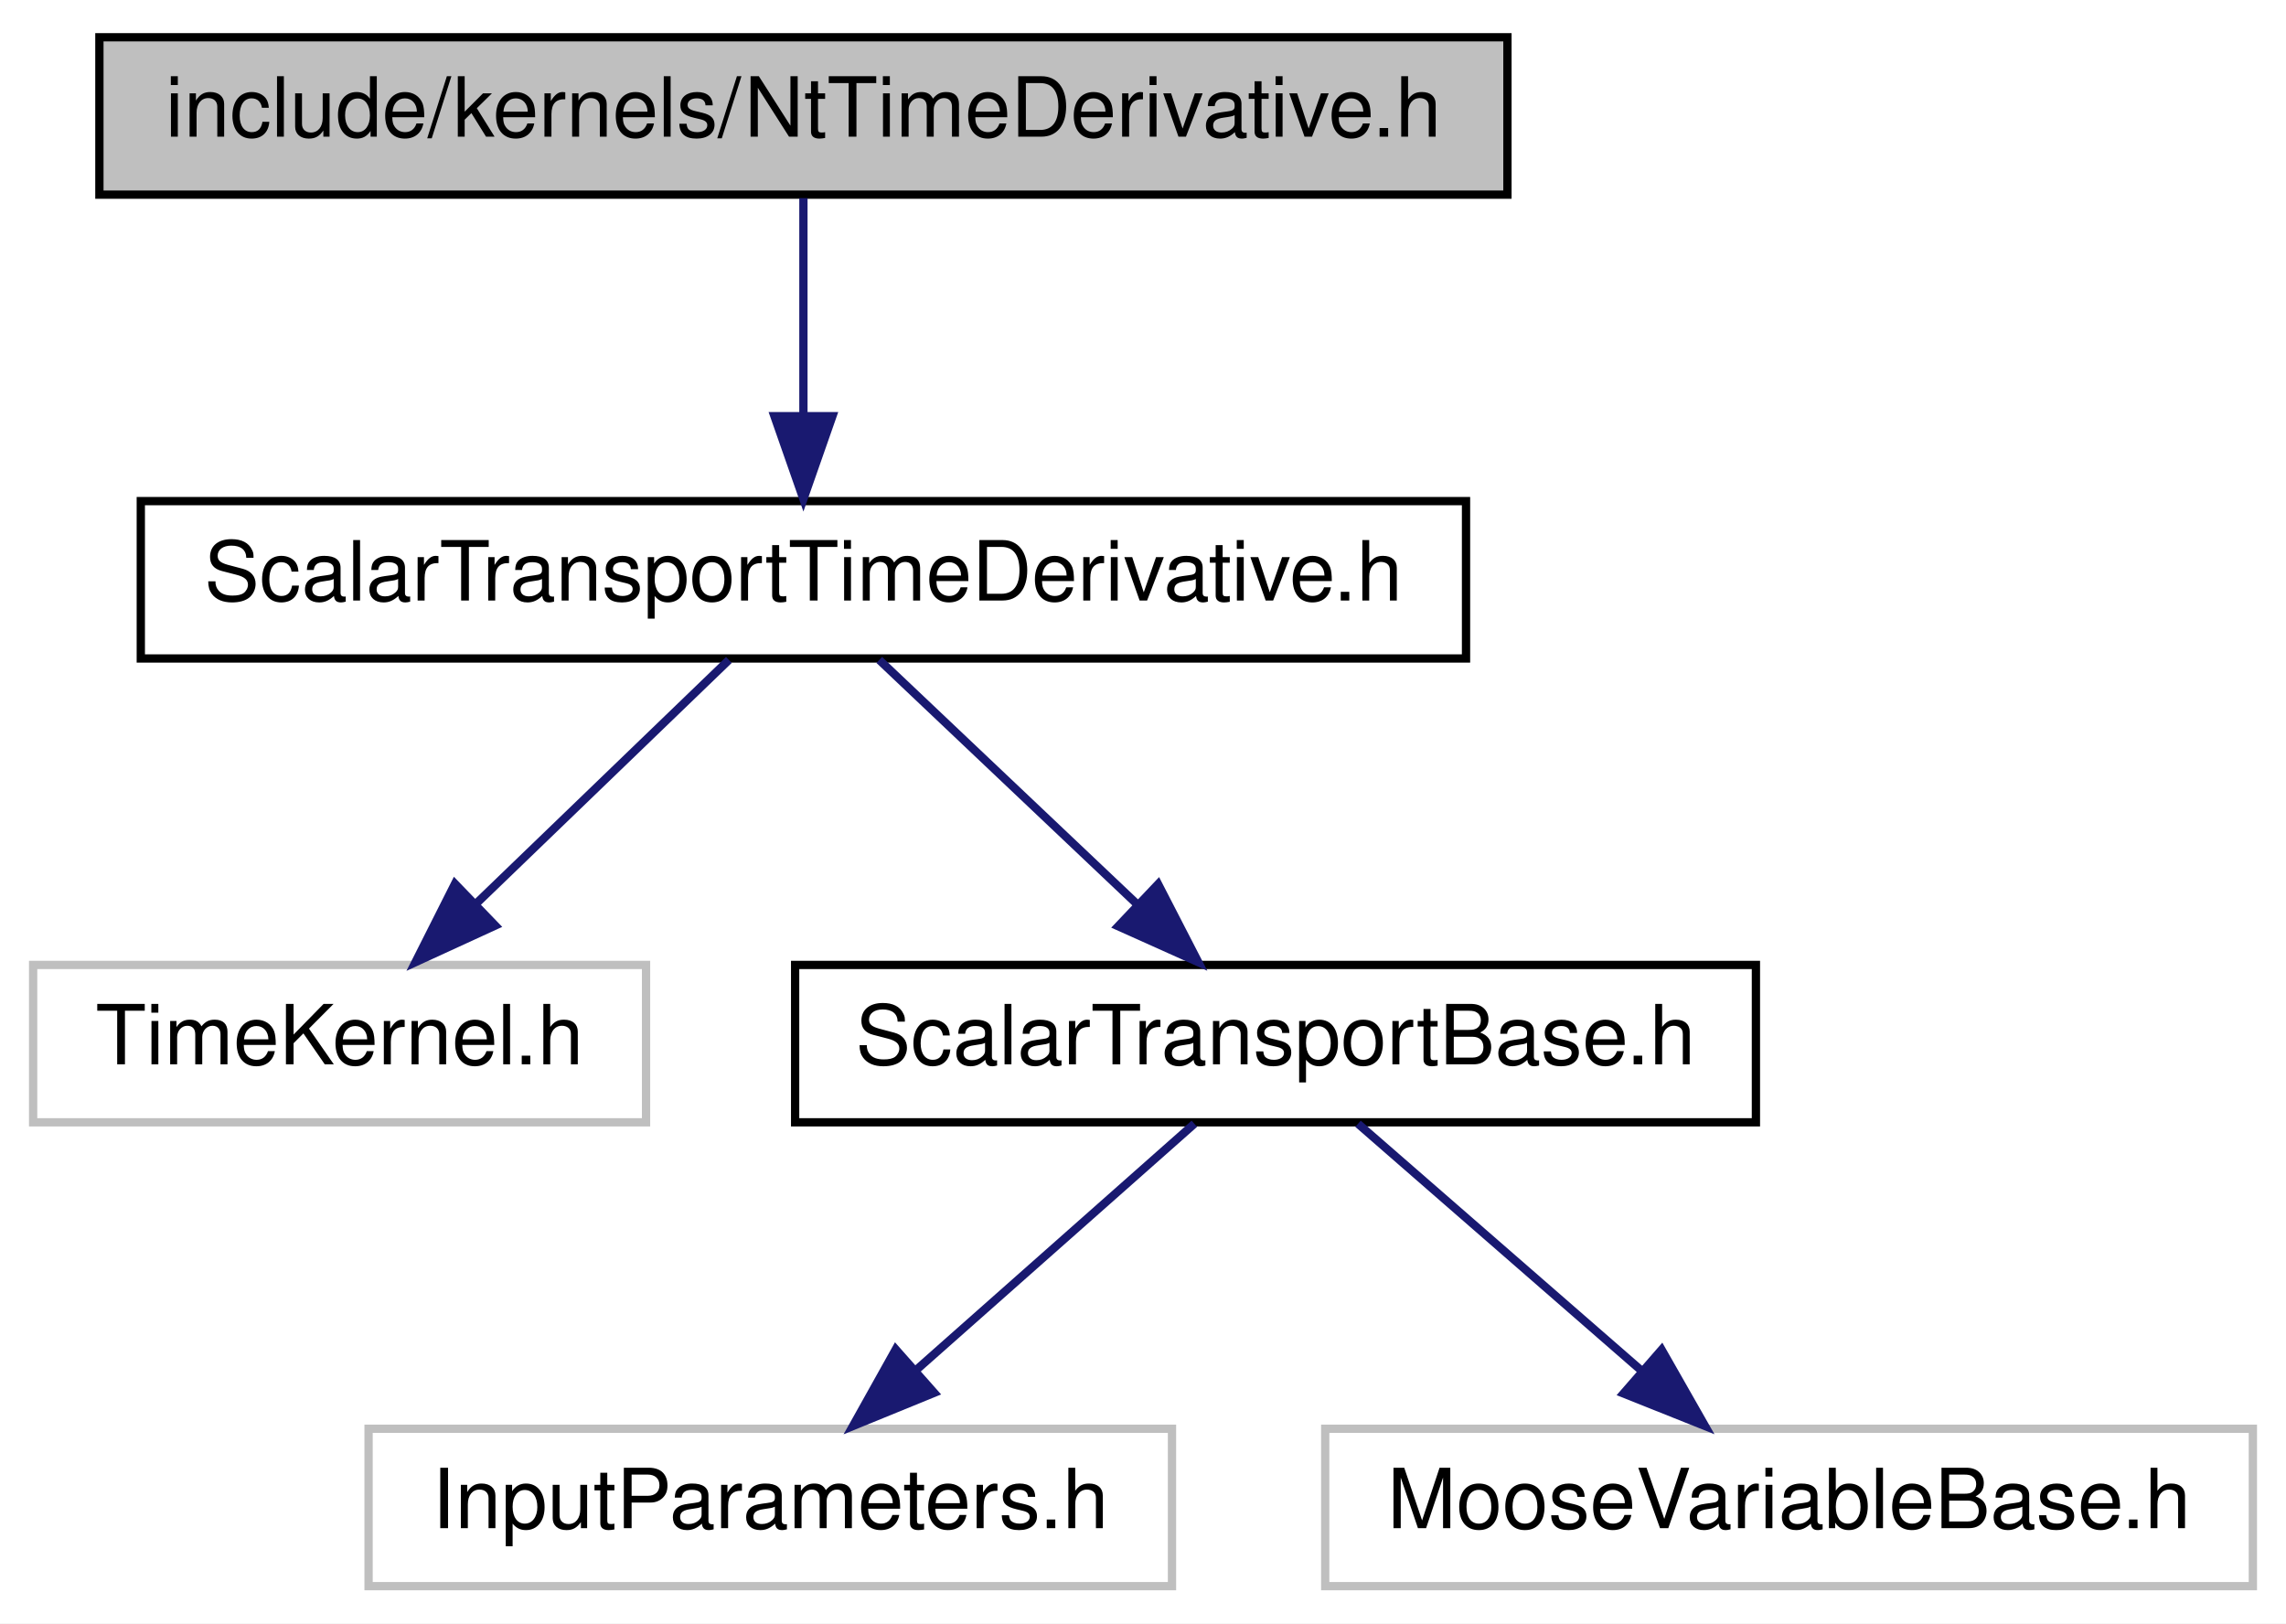
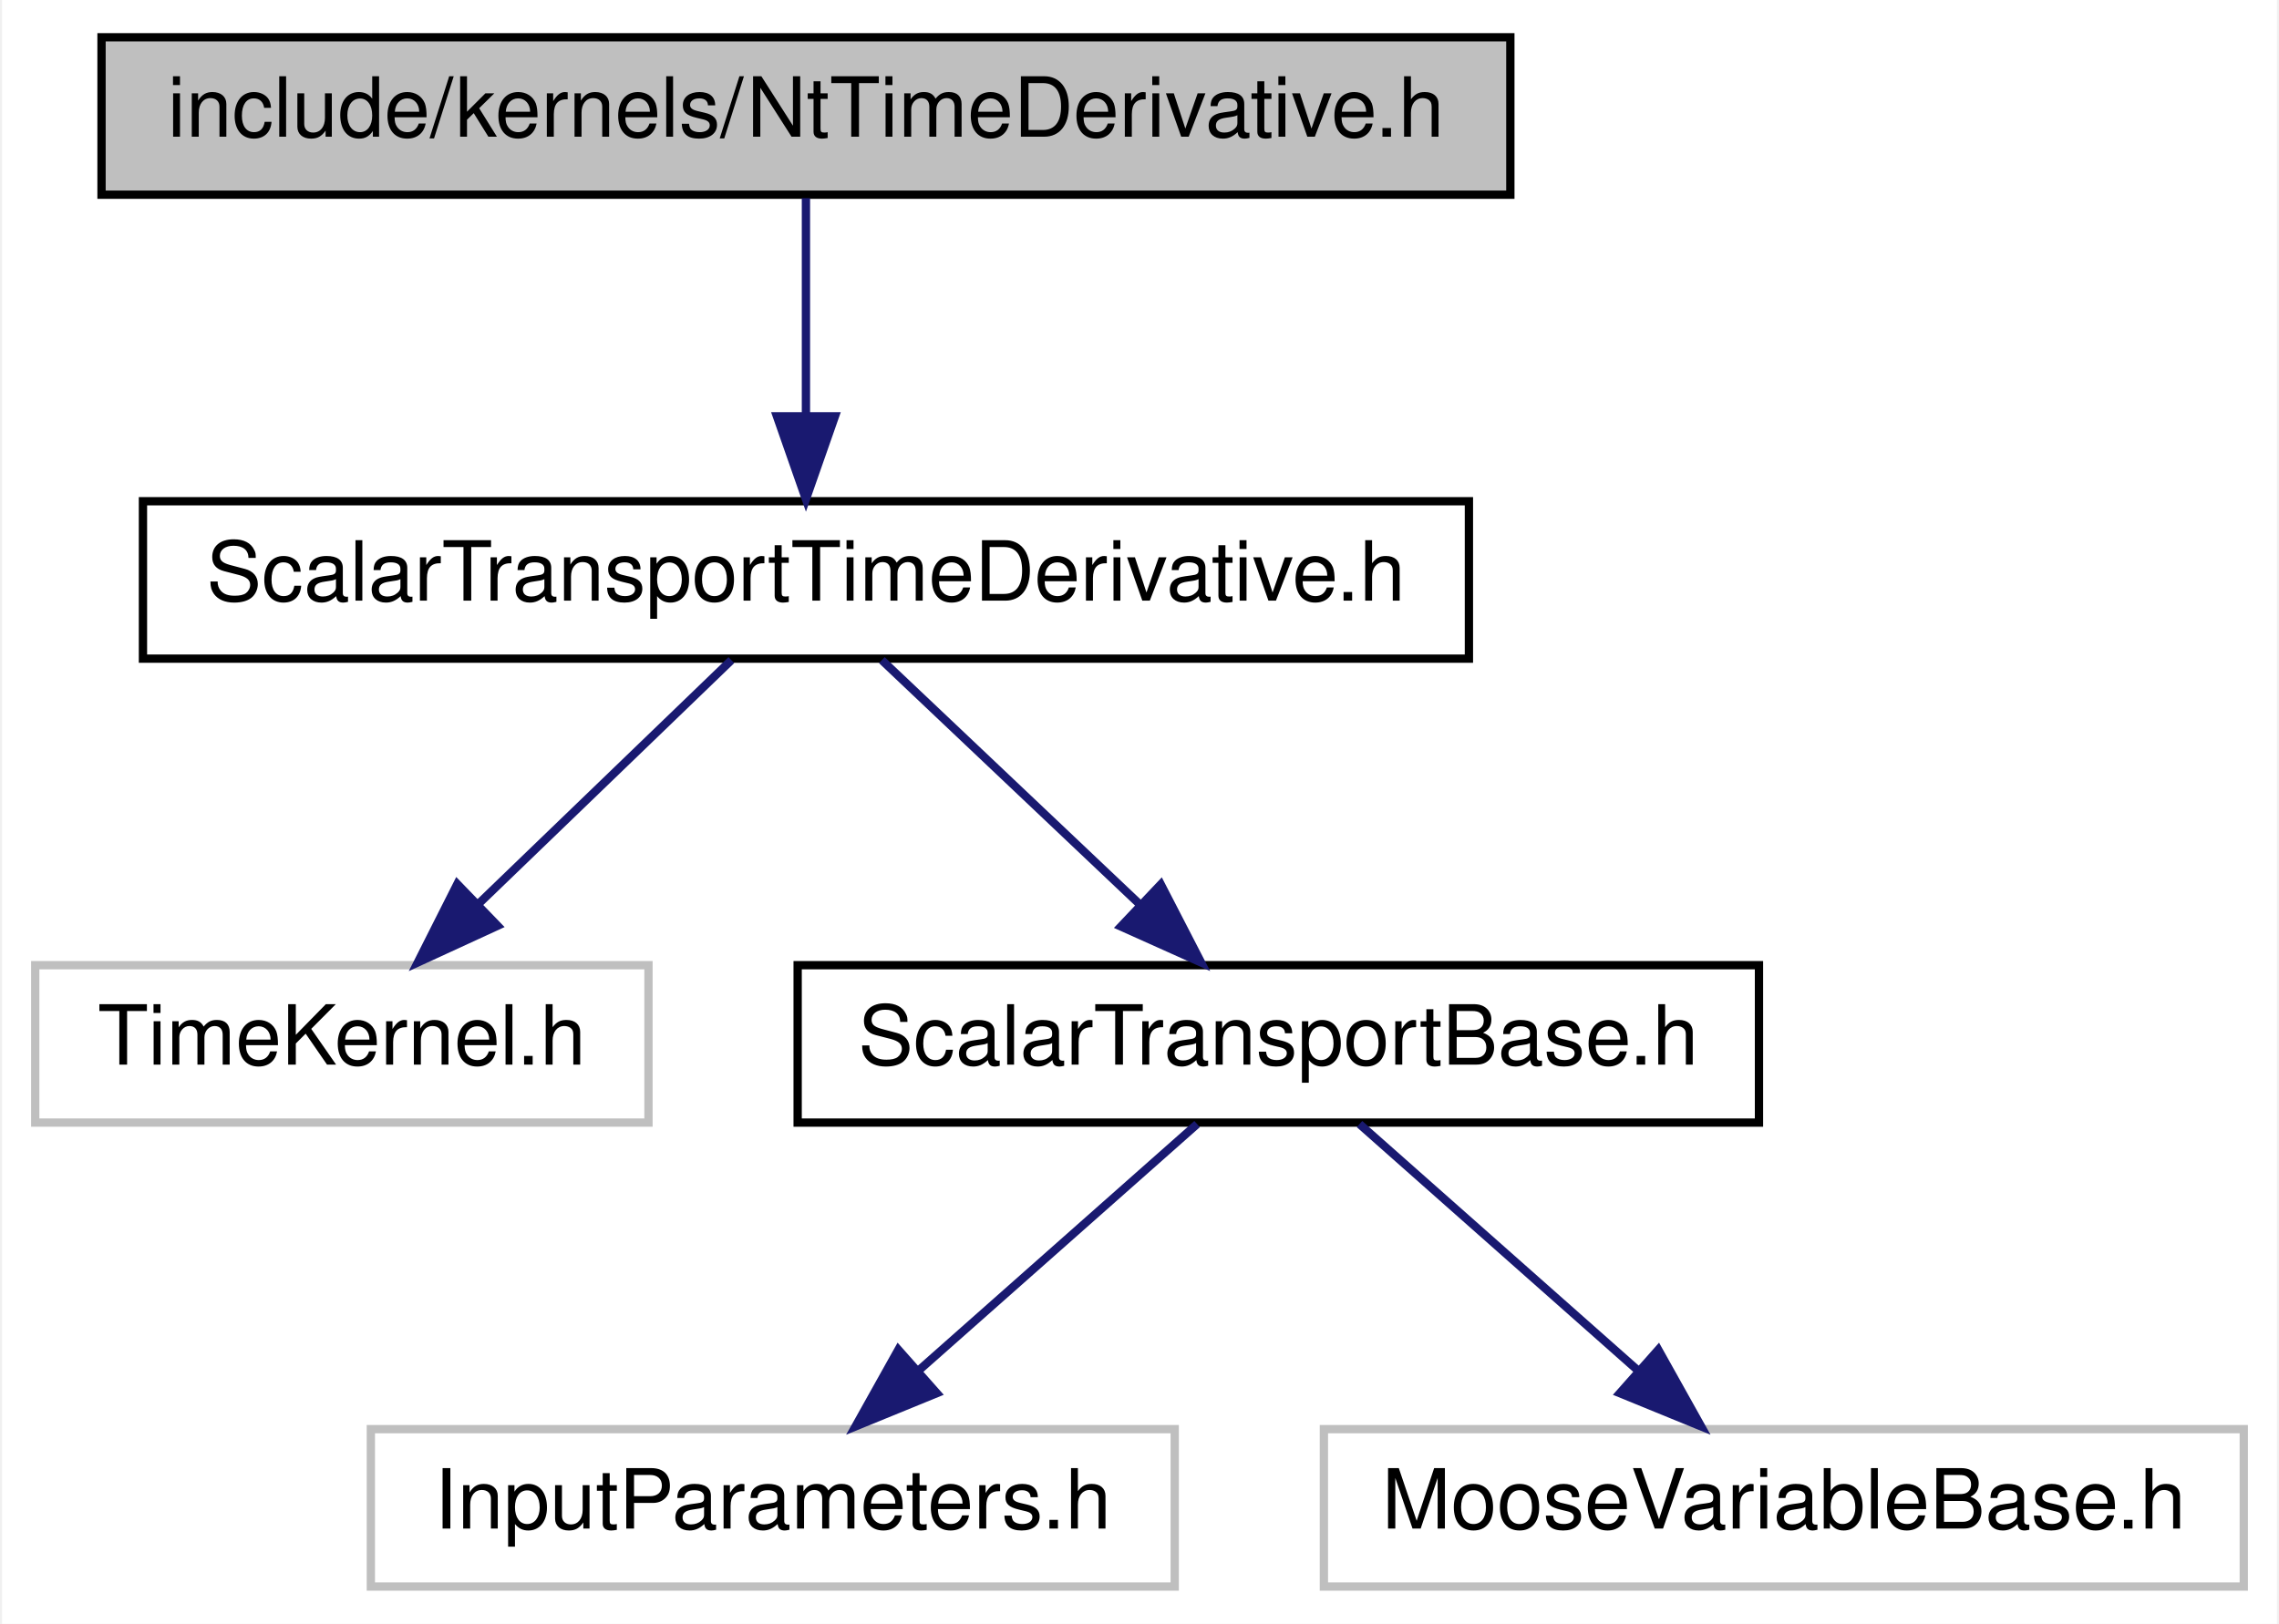
- <svg xmlns="http://www.w3.org/2000/svg" xmlns:xlink="http://www.w3.org/1999/xlink" width="276pt" height="196pt" viewBox="0.00 0.00 276.00 196.00">
+ <svg xmlns="http://www.w3.org/2000/svg" xmlns:xlink="http://www.w3.org/1999/xlink" width="275pt" height="196pt" viewBox="0.00 0.00 274.50 196.00">
  <g id="graph0" class="graph" transform="scale(1 1) rotate(0) translate(4 192)">
-     <polygon fill="white" stroke="none" points="-4,4 -4,-192 272,-192 272,4 -4,4" />
+     <polygon fill="white" stroke="transparent" points="-4,4 -4,-192 270.5,-192 270.5,4 -4,4" />
    <g id="node1" class="node">
-       <polygon fill="#bfbfbf" stroke="black" points="8,-168.5 8,-187.5 178,-187.5 178,-168.5 8,-168.5" />
-       <text text-anchor="middle" x="93" y="-175.5" font-family="Helvetica,sans-Serif" font-size="10.00">include/kernels/NtTimeDerivative.h</text>
+       <g id="a_node1">
+         <a xlink:title=" ">
+           <polygon fill="#bfbfbf" stroke="black" points="8,-168.5 8,-187.5 178,-187.5 178,-168.5 8,-168.5" />
+           <text text-anchor="middle" x="93" y="-175.5" font-family="Helvetica,sans-Serif" font-size="10.00">include/kernels/NtTimeDerivative.h</text>
+         </a>
+       </g>
    </g>
    <g id="node2" class="node">
      <g id="a_node2">
-         <a xlink:href="_scalar_transport_time_derivative_8h.html" target="_top" xlink:title="ScalarTransportTimeDerivative.h">
+         <a xlink:href="_scalar_transport_time_derivative_8h.html" target="_top" xlink:title=" ">
          <polygon fill="white" stroke="black" points="13,-112.5 13,-131.5 173,-131.5 173,-112.5 13,-112.5" />
          <text text-anchor="middle" x="93" y="-119.5" font-family="Helvetica,sans-Serif" font-size="10.00">ScalarTransportTimeDerivative.h</text>
        </a>
      </g>
    </g>
    <g id="edge1" class="edge">
-       <path fill="none" stroke="midnightblue" d="M93,-168.083C93,-161.006 93,-150.861 93,-141.986" />
-       <polygon fill="midnightblue" stroke="midnightblue" points="96.5,-141.751 93,-131.751 89.5,-141.751 96.5,-141.751" />
+       <path fill="none" stroke="midnightblue" d="M93,-168.08C93,-161.01 93,-150.86 93,-141.99" />
+       <polygon fill="midnightblue" stroke="midnightblue" points="96.5,-141.75 93,-131.75 89.5,-141.75 96.5,-141.75" />
    </g>
    <g id="node3" class="node">
-       <polygon fill="white" stroke="#bfbfbf" points="0,-56.5 0,-75.5 74,-75.5 74,-56.5 0,-56.5" />
-       <text text-anchor="middle" x="37" y="-63.5" font-family="Helvetica,sans-Serif" font-size="10.00">TimeKernel.h</text>
+       <g id="a_node3">
+         <a xlink:title=" ">
+           <polygon fill="white" stroke="#bfbfbf" points="0,-56.5 0,-75.5 74,-75.5 74,-56.5 0,-56.5" />
+           <text text-anchor="middle" x="37" y="-63.5" font-family="Helvetica,sans-Serif" font-size="10.00">TimeKernel.h</text>
+         </a>
+       </g>
    </g>
    <g id="edge2" class="edge">
-       <path fill="none" stroke="midnightblue" d="M84.003,-112.324C75.806,-104.42 63.495,-92.548 53.528,-82.938" />
-       <polygon fill="midnightblue" stroke="midnightblue" points="55.789,-80.256 46.161,-75.834 50.93,-85.295 55.789,-80.256" />
+       <path fill="none" stroke="midnightblue" d="M84,-112.32C75.81,-104.42 63.49,-92.55 53.53,-82.94" />
+       <polygon fill="midnightblue" stroke="midnightblue" points="55.79,-80.26 46.16,-75.83 50.93,-85.29 55.79,-80.26" />
    </g>
    <g id="node4" class="node">
      <g id="a_node4">
-         <a xlink:href="_scalar_transport_base_8h.html" target="_top" xlink:title="ScalarTransportBase.h">
+         <a xlink:href="_scalar_transport_base_8h.html" target="_top" xlink:title=" ">
          <polygon fill="white" stroke="black" points="92,-56.5 92,-75.5 208,-75.5 208,-56.5 92,-56.5" />
          <text text-anchor="middle" x="150" y="-63.5" font-family="Helvetica,sans-Serif" font-size="10.00">ScalarTransportBase.h</text>
        </a>
      </g>
    </g>
    <g id="edge3" class="edge">
-       <path fill="none" stroke="midnightblue" d="M102.158,-112.324C110.501,-104.42 123.032,-92.548 133.177,-82.938" />
-       <polygon fill="midnightblue" stroke="midnightblue" points="135.823,-85.252 140.675,-75.834 131.009,-80.171 135.823,-85.252" />
+       <path fill="none" stroke="midnightblue" d="M102.16,-112.32C110.5,-104.42 123.03,-92.55 133.18,-82.94" />
+       <polygon fill="midnightblue" stroke="midnightblue" points="135.82,-85.25 140.68,-75.83 131.01,-80.17 135.82,-85.25" />
    </g>
    <g id="node5" class="node">
-       <polygon fill="white" stroke="#bfbfbf" points="40.5,-0.5 40.5,-19.5 137.5,-19.5 137.5,-0.5 40.5,-0.5" />
-       <text text-anchor="middle" x="89" y="-7.5" font-family="Helvetica,sans-Serif" font-size="10.00">InputParameters.h</text>
+       <g id="a_node5">
+         <a xlink:title=" ">
+           <polygon fill="white" stroke="#bfbfbf" points="40.5,-0.5 40.5,-19.5 137.5,-19.5 137.5,-0.5 40.5,-0.5" />
+           <text text-anchor="middle" x="89" y="-7.5" font-family="Helvetica,sans-Serif" font-size="10.00">InputParameters.h</text>
+         </a>
+       </g>
    </g>
    <g id="edge4" class="edge">
-       <path fill="none" stroke="midnightblue" d="M140.199,-56.324C131.182,-48.341 117.594,-36.313 106.682,-26.653" />
-       <polygon fill="midnightblue" stroke="midnightblue" points="108.787,-23.842 98.979,-19.834 104.147,-29.083 108.787,-23.842" />
+       <path fill="none" stroke="midnightblue" d="M140.2,-56.32C131.18,-48.34 117.59,-36.31 106.68,-26.65" />
+       <polygon fill="midnightblue" stroke="midnightblue" points="108.79,-23.84 98.98,-19.83 104.15,-29.08 108.79,-23.84" />
    </g>
    <g id="node6" class="node">
-       <polygon fill="white" stroke="#bfbfbf" points="156,-0.5 156,-19.5 268,-19.5 268,-0.5 156,-0.5" />
-       <text text-anchor="middle" x="212" y="-7.5" font-family="Helvetica,sans-Serif" font-size="10.00">MooseVariableBase.h</text>
+       <g id="a_node6">
+         <a xlink:title=" ">
+           <polygon fill="white" stroke="#bfbfbf" points="155.5,-0.5 155.5,-19.5 266.5,-19.5 266.5,-0.5 155.5,-0.5" />
+           <text text-anchor="middle" x="211" y="-7.5" font-family="Helvetica,sans-Serif" font-size="10.00">MooseVariableBase.h</text>
+         </a>
+       </g>
    </g>
    <g id="edge5" class="edge">
-       <path fill="none" stroke="midnightblue" d="M159.961,-56.324C169.127,-48.341 182.937,-36.313 194.028,-26.653" />
-       <polygon fill="midnightblue" stroke="midnightblue" points="196.615,-29.041 201.857,-19.834 192.018,-23.762 196.615,-29.041" />
+       <path fill="none" stroke="midnightblue" d="M159.8,-56.32C168.82,-48.34 182.41,-36.31 193.32,-26.65" />
+       <polygon fill="midnightblue" stroke="midnightblue" points="195.85,-29.08 201.02,-19.83 191.21,-23.84 195.85,-29.08" />
    </g>
  </g>
</svg>
